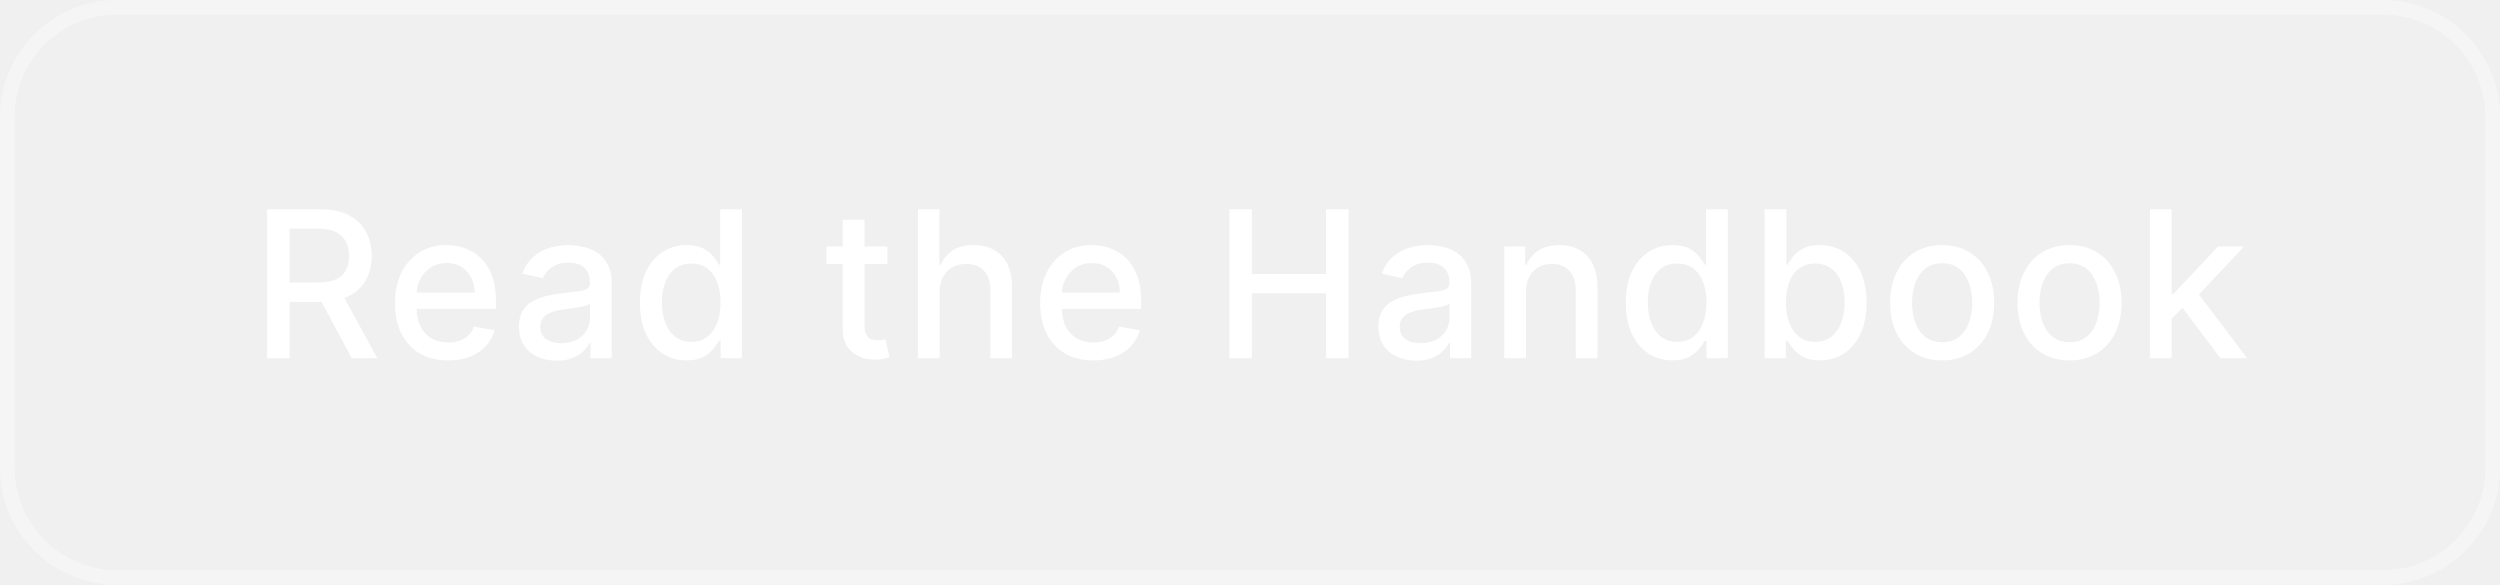
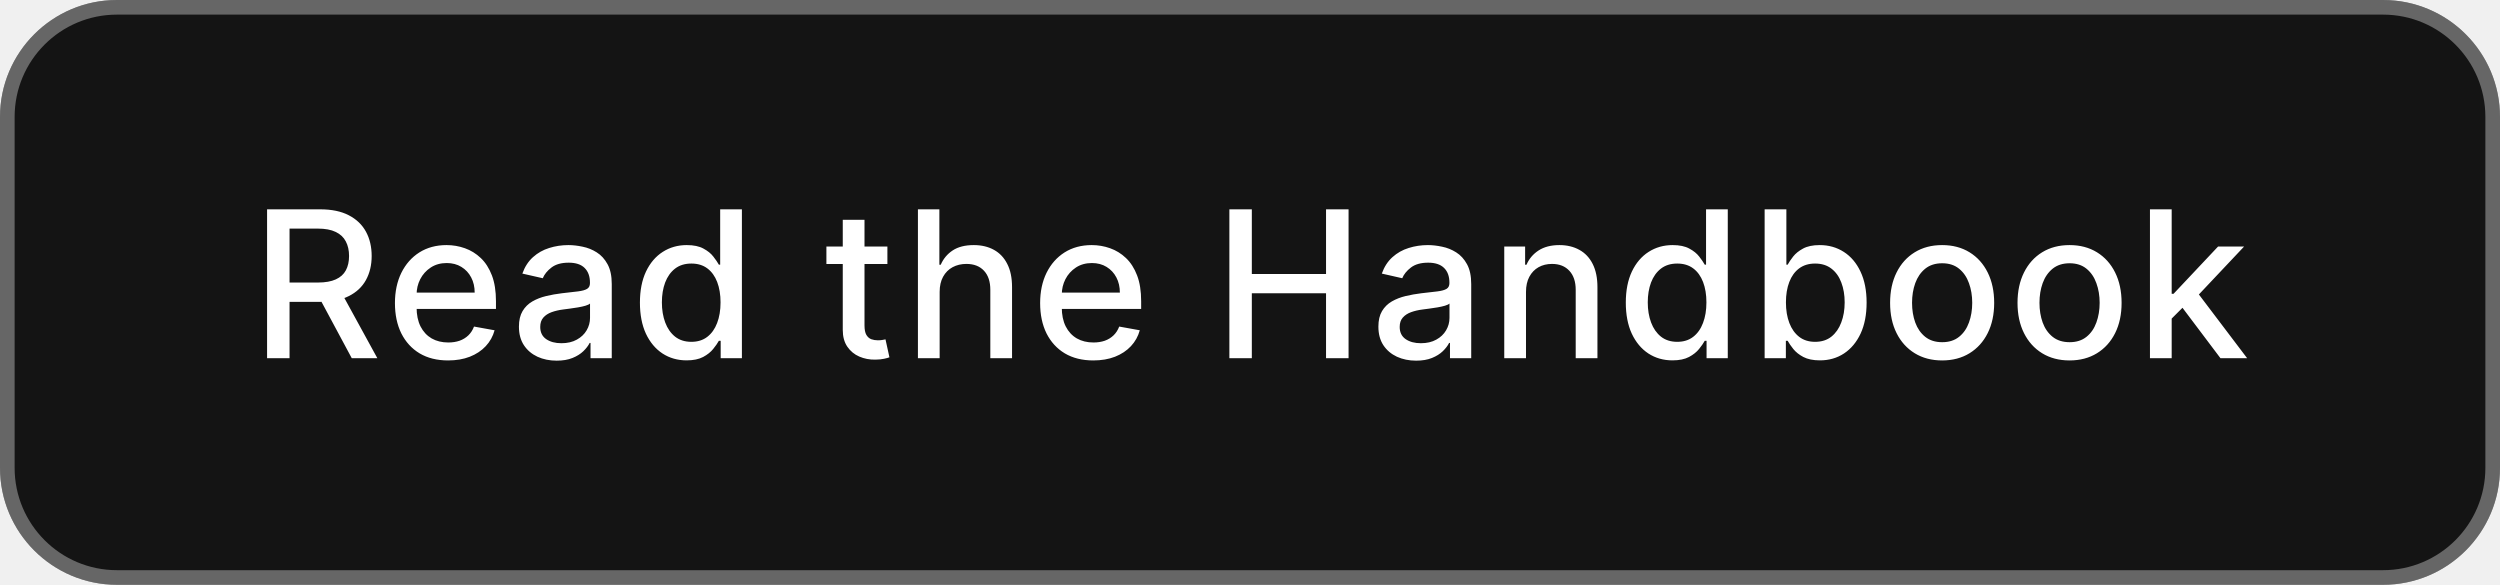
<svg xmlns="http://www.w3.org/2000/svg" width="171" height="40" viewBox="0 0 171 40" fill="none">
-   <mask id="path-1-inside-1_1_2892" fill="white">
+   <mask id="path-1-inside-1_18_67" fill="white">
    <path d="M0 8C0 3.582 3.582 0 8 0H163C167.418 0 171 3.582 171 8V32C171 36.418 167.418 40 163 40H8C3.582 40 0 36.418 0 32V8Z" />
  </mask>
-   <path d="M8 0V1H163V0V-1H8V0ZM171 8H170V32H171H172V8H171ZM163 40V39H8V40V41H163V40ZM0 32H1V8H0H-1V32H0ZM8 40V39C4.134 39 1 35.866 1 32H0H-1C-1 36.971 3.029 41 8 41V40ZM171 32H170C170 35.866 166.866 39 163 39V40V41C167.971 41 172 36.971 172 32H171ZM163 0V1C166.866 1 170 4.134 170 8H171H172C172 3.029 167.971 -1 163 -1V0ZM8 0V-1C3.029 -1 -1 3.029 -1 8H0H1C1 4.134 4.134 1 8 1V0Z" fill="white" fill-opacity="0.35" mask="url(#path-1-inside-1_1_2892)" />
+   <path d="M0 8C0 3.582 3.582 0 8 0H163C167.418 0 171 3.582 171 8V32C171 36.418 167.418 40 163 40H8C3.582 40 0 36.418 0 32V8Z" fill="#141414" />
+   <path d="M8 0V1H163V0V-1H8V0ZM171 8H170V32H171H172V8H171ZM163 40V39H8V40V41H163V40ZM0 32H1V8H0H-1V32H0ZM8 40V39C4.134 39 1 35.866 1 32H0H-1C-1 36.971 3.029 41 8 41V40ZM171 32H170C170 35.866 166.866 39 163 39V40V41C167.971 41 172 36.971 172 32H171ZM163 0V1C166.866 1 170 4.134 170 8H171H172C172 3.029 167.971 -1 163 -1V0ZM8 0V-1C3.029 -1 -1 3.029 -1 8H0H1C1 4.134 4.134 1 8 1V0Z" fill="white" fill-opacity="0.35" mask="url(#path-1-inside-1_18_67)" />
  <path d="M18.268 24.5V14.318H21.898C22.686 14.318 23.341 14.454 23.861 14.726C24.385 14.998 24.776 15.374 25.035 15.854C25.293 16.332 25.422 16.884 25.422 17.51C25.422 18.133 25.291 18.682 25.03 19.155C24.771 19.626 24.38 19.992 23.856 20.254C23.336 20.516 22.681 20.647 21.892 20.647H19.143V19.325H21.753C22.25 19.325 22.655 19.253 22.966 19.111C23.281 18.968 23.512 18.761 23.657 18.489C23.803 18.218 23.876 17.891 23.876 17.51C23.876 17.125 23.802 16.792 23.652 16.511C23.507 16.229 23.276 16.014 22.961 15.864C22.65 15.712 22.241 15.636 21.733 15.636H19.805V24.5H18.268ZM23.294 19.906L25.81 24.5H24.06L21.594 19.906H23.294ZM30.648 24.654C29.895 24.654 29.247 24.493 28.704 24.172C28.164 23.847 27.746 23.391 27.451 22.805C27.16 22.215 27.014 21.524 27.014 20.732C27.014 19.949 27.16 19.26 27.451 18.663C27.746 18.067 28.157 17.601 28.684 17.266C29.214 16.932 29.834 16.764 30.544 16.764C30.974 16.764 31.392 16.835 31.796 16.978C32.201 17.12 32.564 17.344 32.885 17.649C33.207 17.954 33.46 18.35 33.646 18.837C33.831 19.321 33.924 19.91 33.924 20.602V21.129H27.854V20.016H32.468C32.468 19.625 32.388 19.278 32.229 18.977C32.07 18.672 31.846 18.431 31.558 18.256C31.273 18.08 30.938 17.992 30.553 17.992C30.136 17.992 29.771 18.095 29.46 18.3C29.151 18.503 28.913 18.768 28.744 19.096C28.578 19.421 28.495 19.774 28.495 20.155V21.025C28.495 21.535 28.585 21.97 28.764 22.327C28.946 22.685 29.2 22.959 29.524 23.148C29.849 23.333 30.229 23.426 30.663 23.426C30.945 23.426 31.201 23.386 31.433 23.307C31.665 23.224 31.866 23.101 32.035 22.939C32.204 22.776 32.333 22.576 32.423 22.337L33.83 22.591C33.717 23.005 33.515 23.368 33.223 23.68C32.935 23.988 32.572 24.228 32.134 24.401C31.7 24.57 31.205 24.654 30.648 24.654ZM38.076 24.669C37.592 24.669 37.154 24.579 36.763 24.401C36.372 24.218 36.062 23.955 35.834 23.61C35.608 23.265 35.495 22.843 35.495 22.342C35.495 21.912 35.578 21.557 35.744 21.278C35.91 21 36.133 20.78 36.415 20.617C36.697 20.455 37.012 20.332 37.36 20.249C37.708 20.166 38.062 20.104 38.424 20.06C38.881 20.007 39.252 19.964 39.537 19.931C39.822 19.895 40.03 19.837 40.159 19.757C40.288 19.678 40.353 19.548 40.353 19.369V19.334C40.353 18.9 40.23 18.564 39.985 18.325C39.743 18.087 39.382 17.967 38.901 17.967C38.401 17.967 38.006 18.078 37.718 18.3C37.433 18.519 37.236 18.763 37.126 19.031L35.729 18.713C35.895 18.249 36.137 17.875 36.455 17.59C36.776 17.301 37.146 17.092 37.564 16.963C37.981 16.831 38.42 16.764 38.881 16.764C39.186 16.764 39.509 16.801 39.851 16.874C40.195 16.943 40.517 17.072 40.815 17.261C41.117 17.45 41.364 17.72 41.556 18.072C41.748 18.42 41.844 18.872 41.844 19.429V24.5H40.392V23.456H40.333C40.237 23.648 40.093 23.837 39.9 24.023C39.708 24.208 39.461 24.363 39.16 24.485C38.858 24.608 38.497 24.669 38.076 24.669ZM38.399 23.476C38.81 23.476 39.161 23.395 39.453 23.232C39.748 23.07 39.972 22.858 40.124 22.596C40.28 22.331 40.358 22.047 40.358 21.746V20.761C40.305 20.814 40.202 20.864 40.05 20.91C39.9 20.954 39.73 20.992 39.537 21.025C39.345 21.055 39.158 21.083 38.976 21.109C38.793 21.133 38.641 21.152 38.518 21.169C38.23 21.206 37.966 21.267 37.728 21.353C37.492 21.439 37.303 21.563 37.161 21.726C37.022 21.885 36.952 22.097 36.952 22.362C36.952 22.73 37.088 23.009 37.36 23.197C37.632 23.383 37.978 23.476 38.399 23.476ZM46.963 24.649C46.346 24.649 45.796 24.492 45.312 24.177C44.832 23.859 44.454 23.406 44.179 22.82C43.907 22.23 43.771 21.522 43.771 20.697C43.771 19.871 43.909 19.166 44.184 18.579C44.462 17.992 44.843 17.543 45.327 17.232C45.811 16.92 46.36 16.764 46.973 16.764C47.447 16.764 47.828 16.844 48.116 17.003C48.408 17.159 48.633 17.341 48.792 17.55C48.955 17.759 49.081 17.942 49.17 18.102H49.26V14.318H50.746V24.5H49.294V23.312H49.17C49.081 23.474 48.952 23.66 48.782 23.869C48.617 24.077 48.388 24.26 48.096 24.416C47.805 24.571 47.427 24.649 46.963 24.649ZM47.291 23.381C47.718 23.381 48.08 23.269 48.375 23.043C48.673 22.815 48.898 22.498 49.051 22.094C49.207 21.689 49.285 21.219 49.285 20.682C49.285 20.151 49.208 19.688 49.056 19.29C48.903 18.892 48.68 18.582 48.385 18.36C48.09 18.138 47.725 18.027 47.291 18.027C46.843 18.027 46.471 18.143 46.172 18.375C45.874 18.607 45.649 18.924 45.496 19.325C45.347 19.726 45.273 20.178 45.273 20.682C45.273 21.192 45.349 21.651 45.501 22.059C45.654 22.467 45.879 22.79 46.177 23.028C46.479 23.264 46.85 23.381 47.291 23.381ZM60.698 16.864V18.057H56.526V16.864H60.698ZM57.645 15.034H59.132V22.258C59.132 22.546 59.175 22.763 59.261 22.909C59.347 23.052 59.458 23.149 59.594 23.202C59.733 23.252 59.884 23.277 60.046 23.277C60.166 23.277 60.27 23.269 60.359 23.252C60.449 23.236 60.519 23.222 60.568 23.212L60.837 24.44C60.751 24.474 60.628 24.507 60.469 24.54C60.31 24.576 60.111 24.596 59.872 24.599C59.481 24.606 59.117 24.537 58.779 24.391C58.441 24.245 58.167 24.019 57.958 23.715C57.749 23.41 57.645 23.027 57.645 22.566V15.034ZM64.272 19.966V24.5H62.786V14.318H64.253V18.107H64.347C64.526 17.695 64.799 17.369 65.167 17.127C65.535 16.885 66.016 16.764 66.609 16.764C67.133 16.764 67.59 16.872 67.981 17.087C68.376 17.303 68.681 17.624 68.896 18.052C69.115 18.476 69.224 19.006 69.224 19.643V24.5H67.738V19.822C67.738 19.262 67.594 18.827 67.305 18.519C67.017 18.208 66.616 18.052 66.102 18.052C65.751 18.052 65.436 18.126 65.157 18.276C64.882 18.425 64.665 18.643 64.506 18.932C64.35 19.217 64.272 19.562 64.272 19.966ZM74.779 24.654C74.027 24.654 73.379 24.493 72.835 24.172C72.295 23.847 71.877 23.391 71.582 22.805C71.291 22.215 71.145 21.524 71.145 20.732C71.145 19.949 71.291 19.26 71.582 18.663C71.877 18.067 72.288 17.601 72.815 17.266C73.346 16.932 73.965 16.764 74.675 16.764C75.106 16.764 75.523 16.835 75.927 16.978C76.332 17.12 76.695 17.344 77.016 17.649C77.338 17.954 77.591 18.35 77.777 18.837C77.963 19.321 78.055 19.91 78.055 20.602V21.129H71.985V20.016H76.599C76.599 19.625 76.519 19.278 76.36 18.977C76.201 18.672 75.977 18.431 75.689 18.256C75.404 18.08 75.069 17.992 74.685 17.992C74.267 17.992 73.902 18.095 73.591 18.3C73.283 18.503 73.044 18.768 72.875 19.096C72.709 19.421 72.626 19.774 72.626 20.155V21.025C72.626 21.535 72.716 21.97 72.895 22.327C73.077 22.685 73.331 22.959 73.656 23.148C73.98 23.333 74.36 23.426 74.794 23.426C75.076 23.426 75.332 23.386 75.565 23.307C75.797 23.224 75.997 23.101 76.166 22.939C76.335 22.776 76.464 22.576 76.554 22.337L77.961 22.591C77.848 23.005 77.646 23.368 77.354 23.68C77.066 23.988 76.703 24.228 76.266 24.401C75.831 24.57 75.336 24.654 74.779 24.654ZM84.089 24.5V14.318H85.625V18.743H90.701V14.318H92.242V24.5H90.701V20.06H85.625V24.5H84.089ZM96.863 24.669C96.379 24.669 95.941 24.579 95.55 24.401C95.159 24.218 94.849 23.955 94.621 23.61C94.395 23.265 94.282 22.843 94.282 22.342C94.282 21.912 94.365 21.557 94.531 21.278C94.697 21 94.92 20.78 95.202 20.617C95.484 20.455 95.799 20.332 96.147 20.249C96.495 20.166 96.849 20.104 97.211 20.06C97.668 20.007 98.039 19.964 98.324 19.931C98.609 19.895 98.817 19.837 98.946 19.757C99.075 19.678 99.14 19.548 99.14 19.369V19.334C99.14 18.9 99.017 18.564 98.772 18.325C98.53 18.087 98.168 17.967 97.688 17.967C97.188 17.967 96.793 18.078 96.505 18.3C96.22 18.519 96.022 18.763 95.913 19.031L94.516 18.713C94.682 18.249 94.924 17.875 95.242 17.59C95.563 17.301 95.933 17.092 96.351 16.963C96.768 16.831 97.207 16.764 97.668 16.764C97.973 16.764 98.296 16.801 98.638 16.874C98.982 16.943 99.304 17.072 99.602 17.261C99.904 17.45 100.151 17.72 100.343 18.072C100.535 18.42 100.631 18.872 100.631 19.429V24.5H99.179V23.456H99.12C99.024 23.648 98.879 23.837 98.687 24.023C98.495 24.208 98.248 24.363 97.947 24.485C97.645 24.608 97.284 24.669 96.863 24.669ZM97.186 23.476C97.597 23.476 97.948 23.395 98.24 23.232C98.535 23.07 98.758 22.858 98.911 22.596C99.067 22.331 99.145 22.047 99.145 21.746V20.761C99.092 20.814 98.989 20.864 98.836 20.91C98.687 20.954 98.516 20.992 98.324 21.025C98.132 21.055 97.945 21.083 97.763 21.109C97.58 21.133 97.428 21.152 97.305 21.169C97.017 21.206 96.753 21.267 96.515 21.353C96.279 21.439 96.09 21.563 95.948 21.726C95.809 21.885 95.739 22.097 95.739 22.362C95.739 22.73 95.875 23.009 96.147 23.197C96.418 23.383 96.765 23.476 97.186 23.476ZM104.378 19.966V24.5H102.891V16.864H104.318V18.107H104.412C104.588 17.702 104.863 17.377 105.238 17.132C105.615 16.887 106.091 16.764 106.664 16.764C107.185 16.764 107.641 16.874 108.032 17.092C108.423 17.308 108.726 17.629 108.941 18.057C109.157 18.484 109.265 19.013 109.265 19.643V24.5H107.778V19.822C107.778 19.268 107.634 18.836 107.346 18.524C107.057 18.209 106.661 18.052 106.157 18.052C105.813 18.052 105.506 18.126 105.238 18.276C104.972 18.425 104.762 18.643 104.606 18.932C104.454 19.217 104.378 19.562 104.378 19.966ZM114.397 24.649C113.78 24.649 113.23 24.492 112.746 24.177C112.266 23.859 111.888 23.406 111.613 22.82C111.341 22.23 111.205 21.522 111.205 20.697C111.205 19.871 111.343 19.166 111.618 18.579C111.896 17.992 112.277 17.543 112.761 17.232C113.245 16.92 113.794 16.764 114.407 16.764C114.881 16.764 115.262 16.844 115.55 17.003C115.842 17.159 116.067 17.341 116.226 17.55C116.389 17.759 116.515 17.942 116.604 18.102H116.694V14.318H118.18V24.5H116.729V23.312H116.604C116.515 23.474 116.386 23.66 116.217 23.869C116.051 24.077 115.822 24.26 115.53 24.416C115.239 24.571 114.861 24.649 114.397 24.649ZM114.725 23.381C115.153 23.381 115.514 23.269 115.809 23.043C116.107 22.815 116.333 22.498 116.485 22.094C116.641 21.689 116.719 21.219 116.719 20.682C116.719 20.151 116.642 19.688 116.49 19.29C116.337 18.892 116.114 18.582 115.819 18.36C115.524 18.138 115.159 18.027 114.725 18.027C114.278 18.027 113.905 18.143 113.606 18.375C113.308 18.607 113.083 18.924 112.93 19.325C112.781 19.726 112.707 20.178 112.707 20.682C112.707 21.192 112.783 21.651 112.935 22.059C113.088 22.467 113.313 22.79 113.611 23.028C113.913 23.264 114.284 23.381 114.725 23.381ZM120.701 24.5V14.318H122.188V18.102H122.277C122.363 17.942 122.488 17.759 122.65 17.55C122.812 17.341 123.038 17.159 123.326 17.003C123.615 16.844 123.996 16.764 124.47 16.764C125.086 16.764 125.636 16.92 126.12 17.232C126.604 17.543 126.984 17.992 127.259 18.579C127.537 19.166 127.676 19.871 127.676 20.697C127.676 21.522 127.539 22.23 127.264 22.82C126.989 23.406 126.611 23.859 126.13 24.177C125.65 24.492 125.101 24.649 124.485 24.649C124.021 24.649 123.641 24.571 123.346 24.416C123.054 24.26 122.826 24.077 122.66 23.869C122.494 23.66 122.367 23.474 122.277 23.312H122.153V24.5H120.701ZM122.158 20.682C122.158 21.219 122.236 21.689 122.392 22.094C122.547 22.498 122.773 22.815 123.068 23.043C123.363 23.269 123.724 23.381 124.152 23.381C124.596 23.381 124.967 23.264 125.265 23.028C125.563 22.79 125.789 22.467 125.941 22.059C126.097 21.651 126.175 21.192 126.175 20.682C126.175 20.178 126.099 19.726 125.946 19.325C125.797 18.924 125.572 18.607 125.27 18.375C124.972 18.143 124.599 18.027 124.152 18.027C123.721 18.027 123.356 18.138 123.058 18.36C122.763 18.582 122.539 18.892 122.387 19.29C122.234 19.688 122.158 20.151 122.158 20.682ZM132.842 24.654C132.126 24.654 131.502 24.49 130.968 24.162C130.434 23.834 130.02 23.375 129.725 22.785C129.43 22.195 129.283 21.505 129.283 20.717C129.283 19.924 129.43 19.232 129.725 18.639C130.02 18.045 130.434 17.584 130.968 17.256C131.502 16.928 132.126 16.764 132.842 16.764C133.558 16.764 134.183 16.928 134.716 17.256C135.25 17.584 135.664 18.045 135.959 18.639C136.254 19.232 136.402 19.924 136.402 20.717C136.402 21.505 136.254 22.195 135.959 22.785C135.664 23.375 135.25 23.834 134.716 24.162C134.183 24.49 133.558 24.654 132.842 24.654ZM132.847 23.406C133.311 23.406 133.696 23.284 134.001 23.038C134.306 22.793 134.531 22.467 134.677 22.059C134.826 21.651 134.9 21.202 134.9 20.712C134.9 20.224 134.826 19.777 134.677 19.369C134.531 18.958 134.306 18.629 134.001 18.38C133.696 18.131 133.311 18.007 132.847 18.007C132.38 18.007 131.992 18.131 131.684 18.38C131.379 18.629 131.152 18.958 131.003 19.369C130.857 19.777 130.784 20.224 130.784 20.712C130.784 21.202 130.857 21.651 131.003 22.059C131.152 22.467 131.379 22.793 131.684 23.038C131.992 23.284 132.38 23.406 132.847 23.406ZM141.558 24.654C140.842 24.654 140.217 24.49 139.683 24.162C139.15 23.834 138.736 23.375 138.441 22.785C138.146 22.195 137.998 21.505 137.998 20.717C137.998 19.924 138.146 19.232 138.441 18.639C138.736 18.045 139.15 17.584 139.683 17.256C140.217 16.928 140.842 16.764 141.558 16.764C142.274 16.764 142.898 16.928 143.432 17.256C143.966 17.584 144.38 18.045 144.675 18.639C144.97 19.232 145.117 19.924 145.117 20.717C145.117 21.505 144.97 22.195 144.675 22.785C144.38 23.375 143.966 23.834 143.432 24.162C142.898 24.49 142.274 24.654 141.558 24.654ZM141.563 23.406C142.027 23.406 142.411 23.284 142.716 23.038C143.021 22.793 143.246 22.467 143.392 22.059C143.541 21.651 143.616 21.202 143.616 20.712C143.616 20.224 143.541 19.777 143.392 19.369C143.246 18.958 143.021 18.629 142.716 18.38C142.411 18.131 142.027 18.007 141.563 18.007C141.095 18.007 140.708 18.131 140.399 18.38C140.094 18.629 139.867 18.958 139.718 19.369C139.572 19.777 139.5 20.224 139.5 20.712C139.5 21.202 139.572 21.651 139.718 22.059C139.867 22.467 140.094 22.793 140.399 23.038C140.708 23.284 141.095 23.406 141.563 23.406ZM148.424 21.91L148.414 20.095H148.672L151.715 16.864H153.495L150.025 20.543H149.791L148.424 21.91ZM147.057 24.5V14.318H148.543V24.5H147.057ZM151.879 24.5L149.145 20.871L150.169 19.832L153.704 24.5H151.879Z" fill="white" />
</svg>
